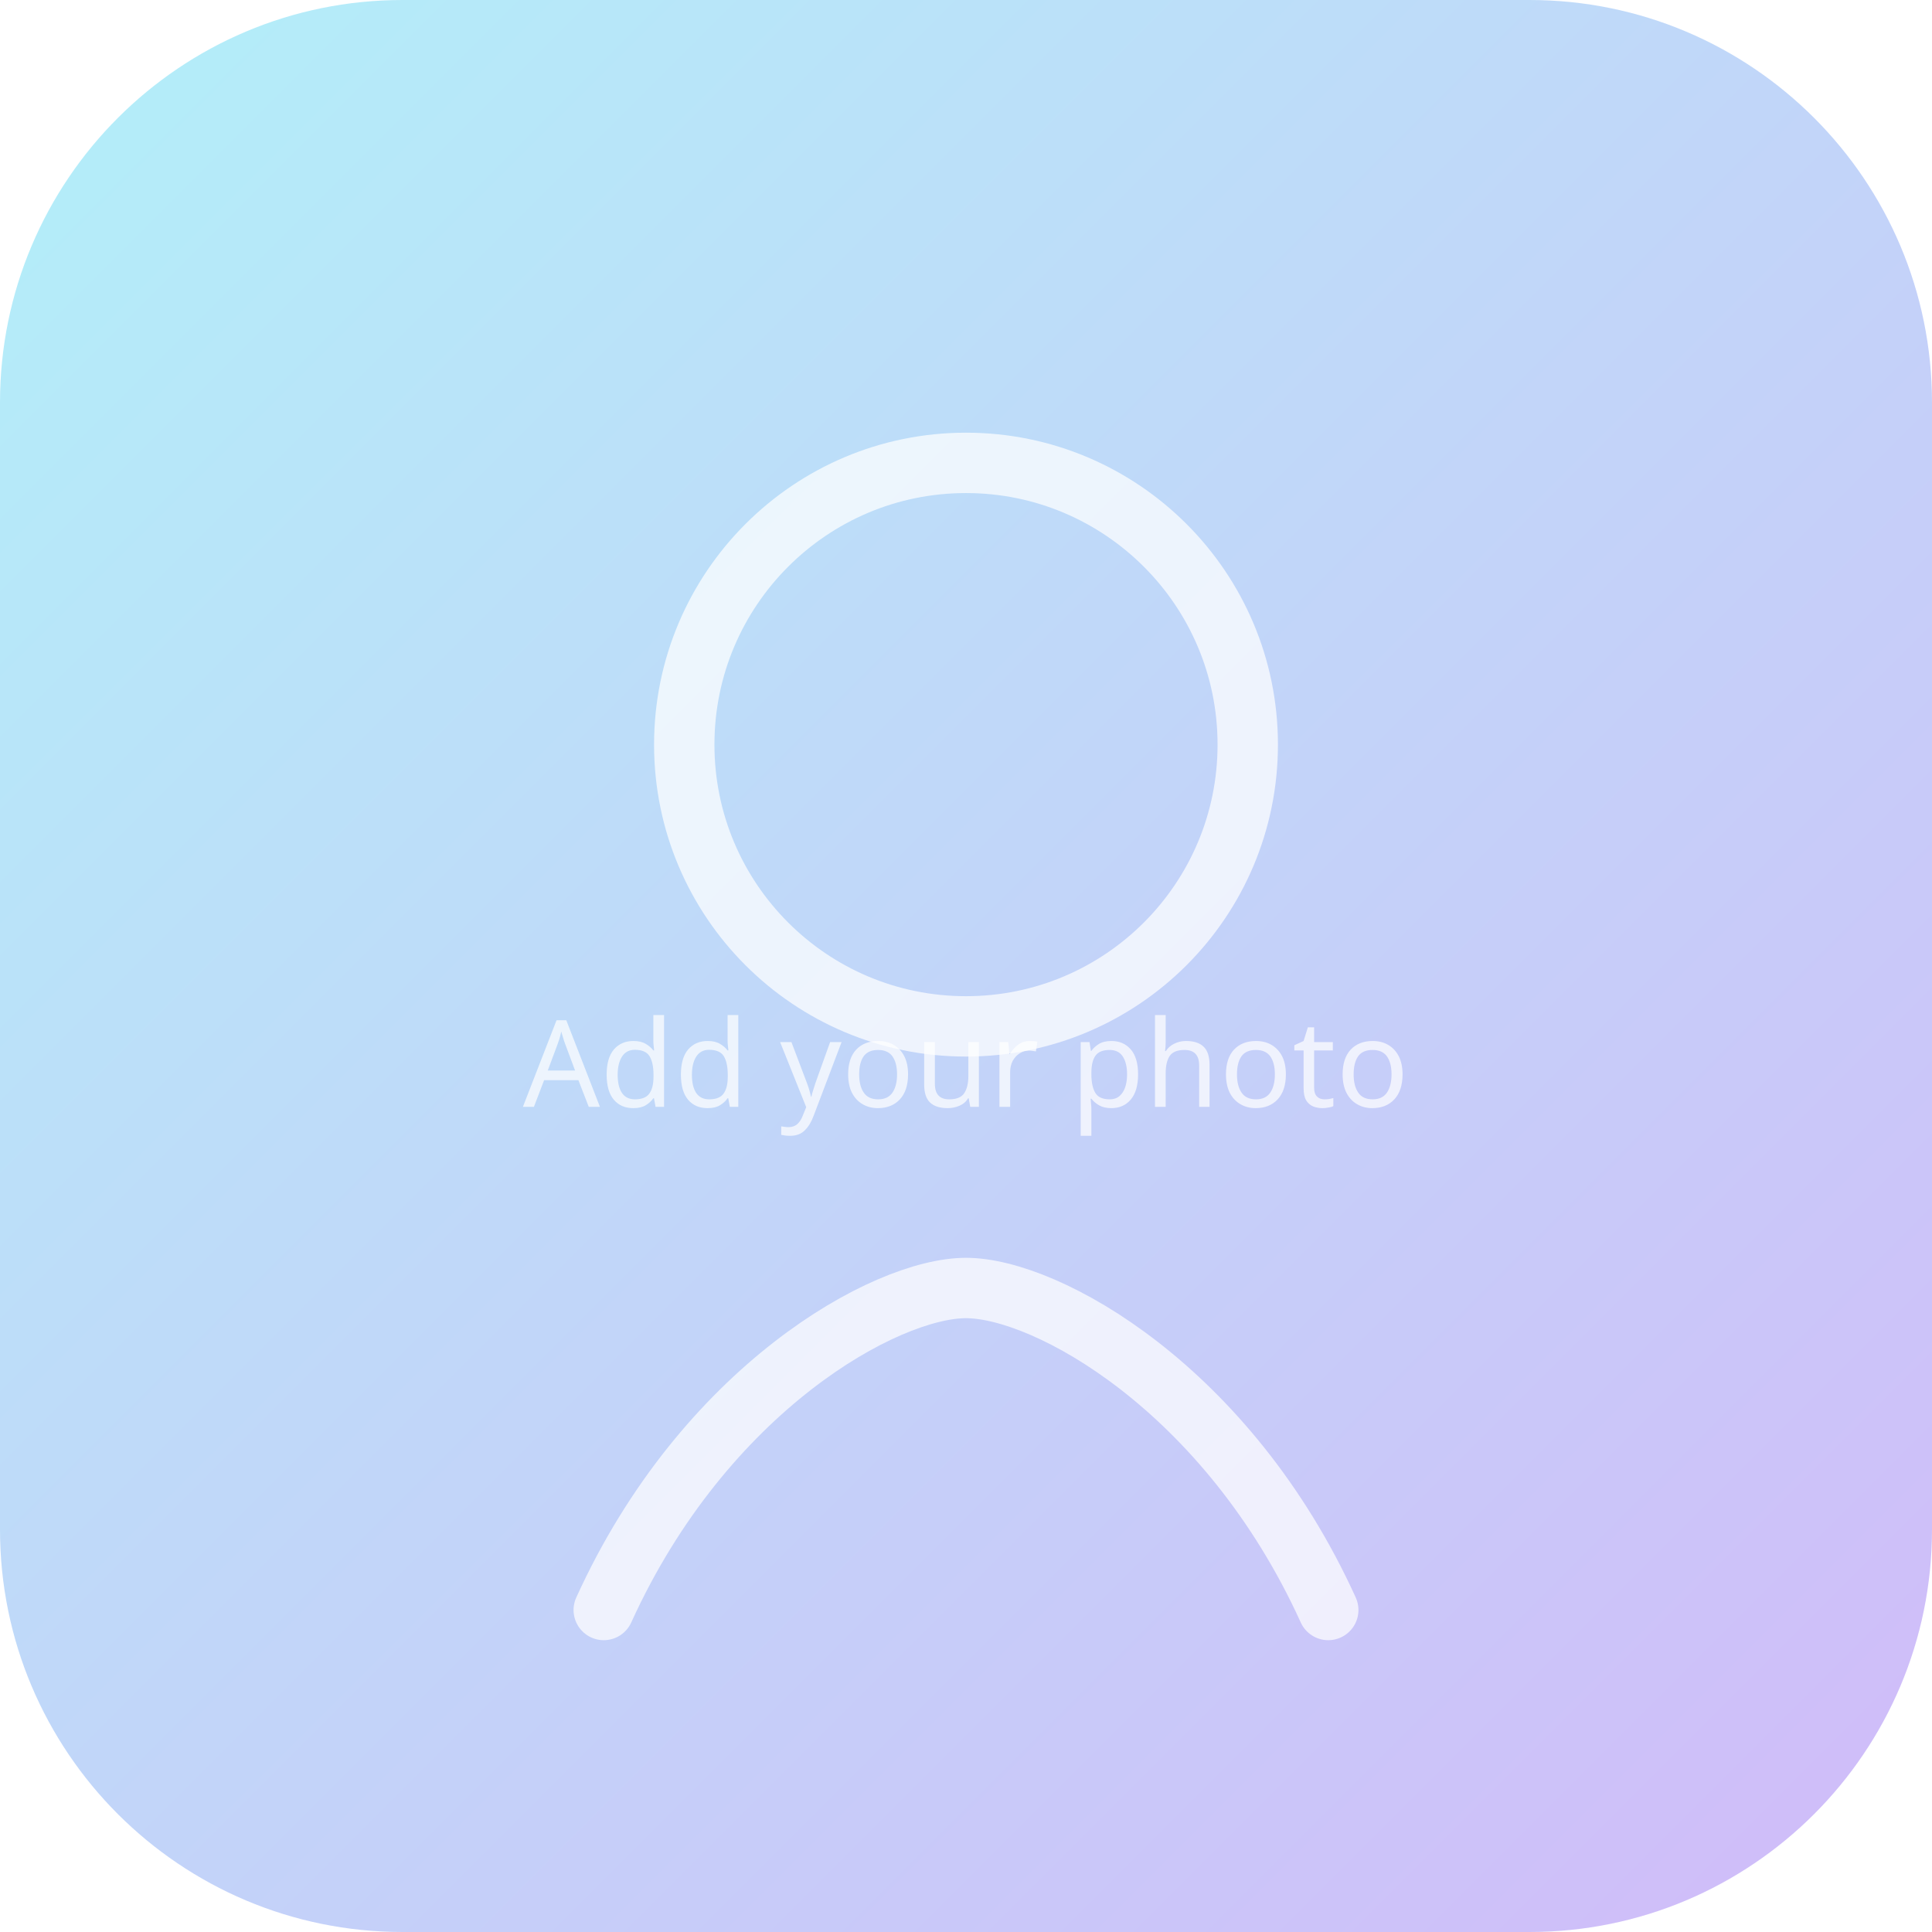
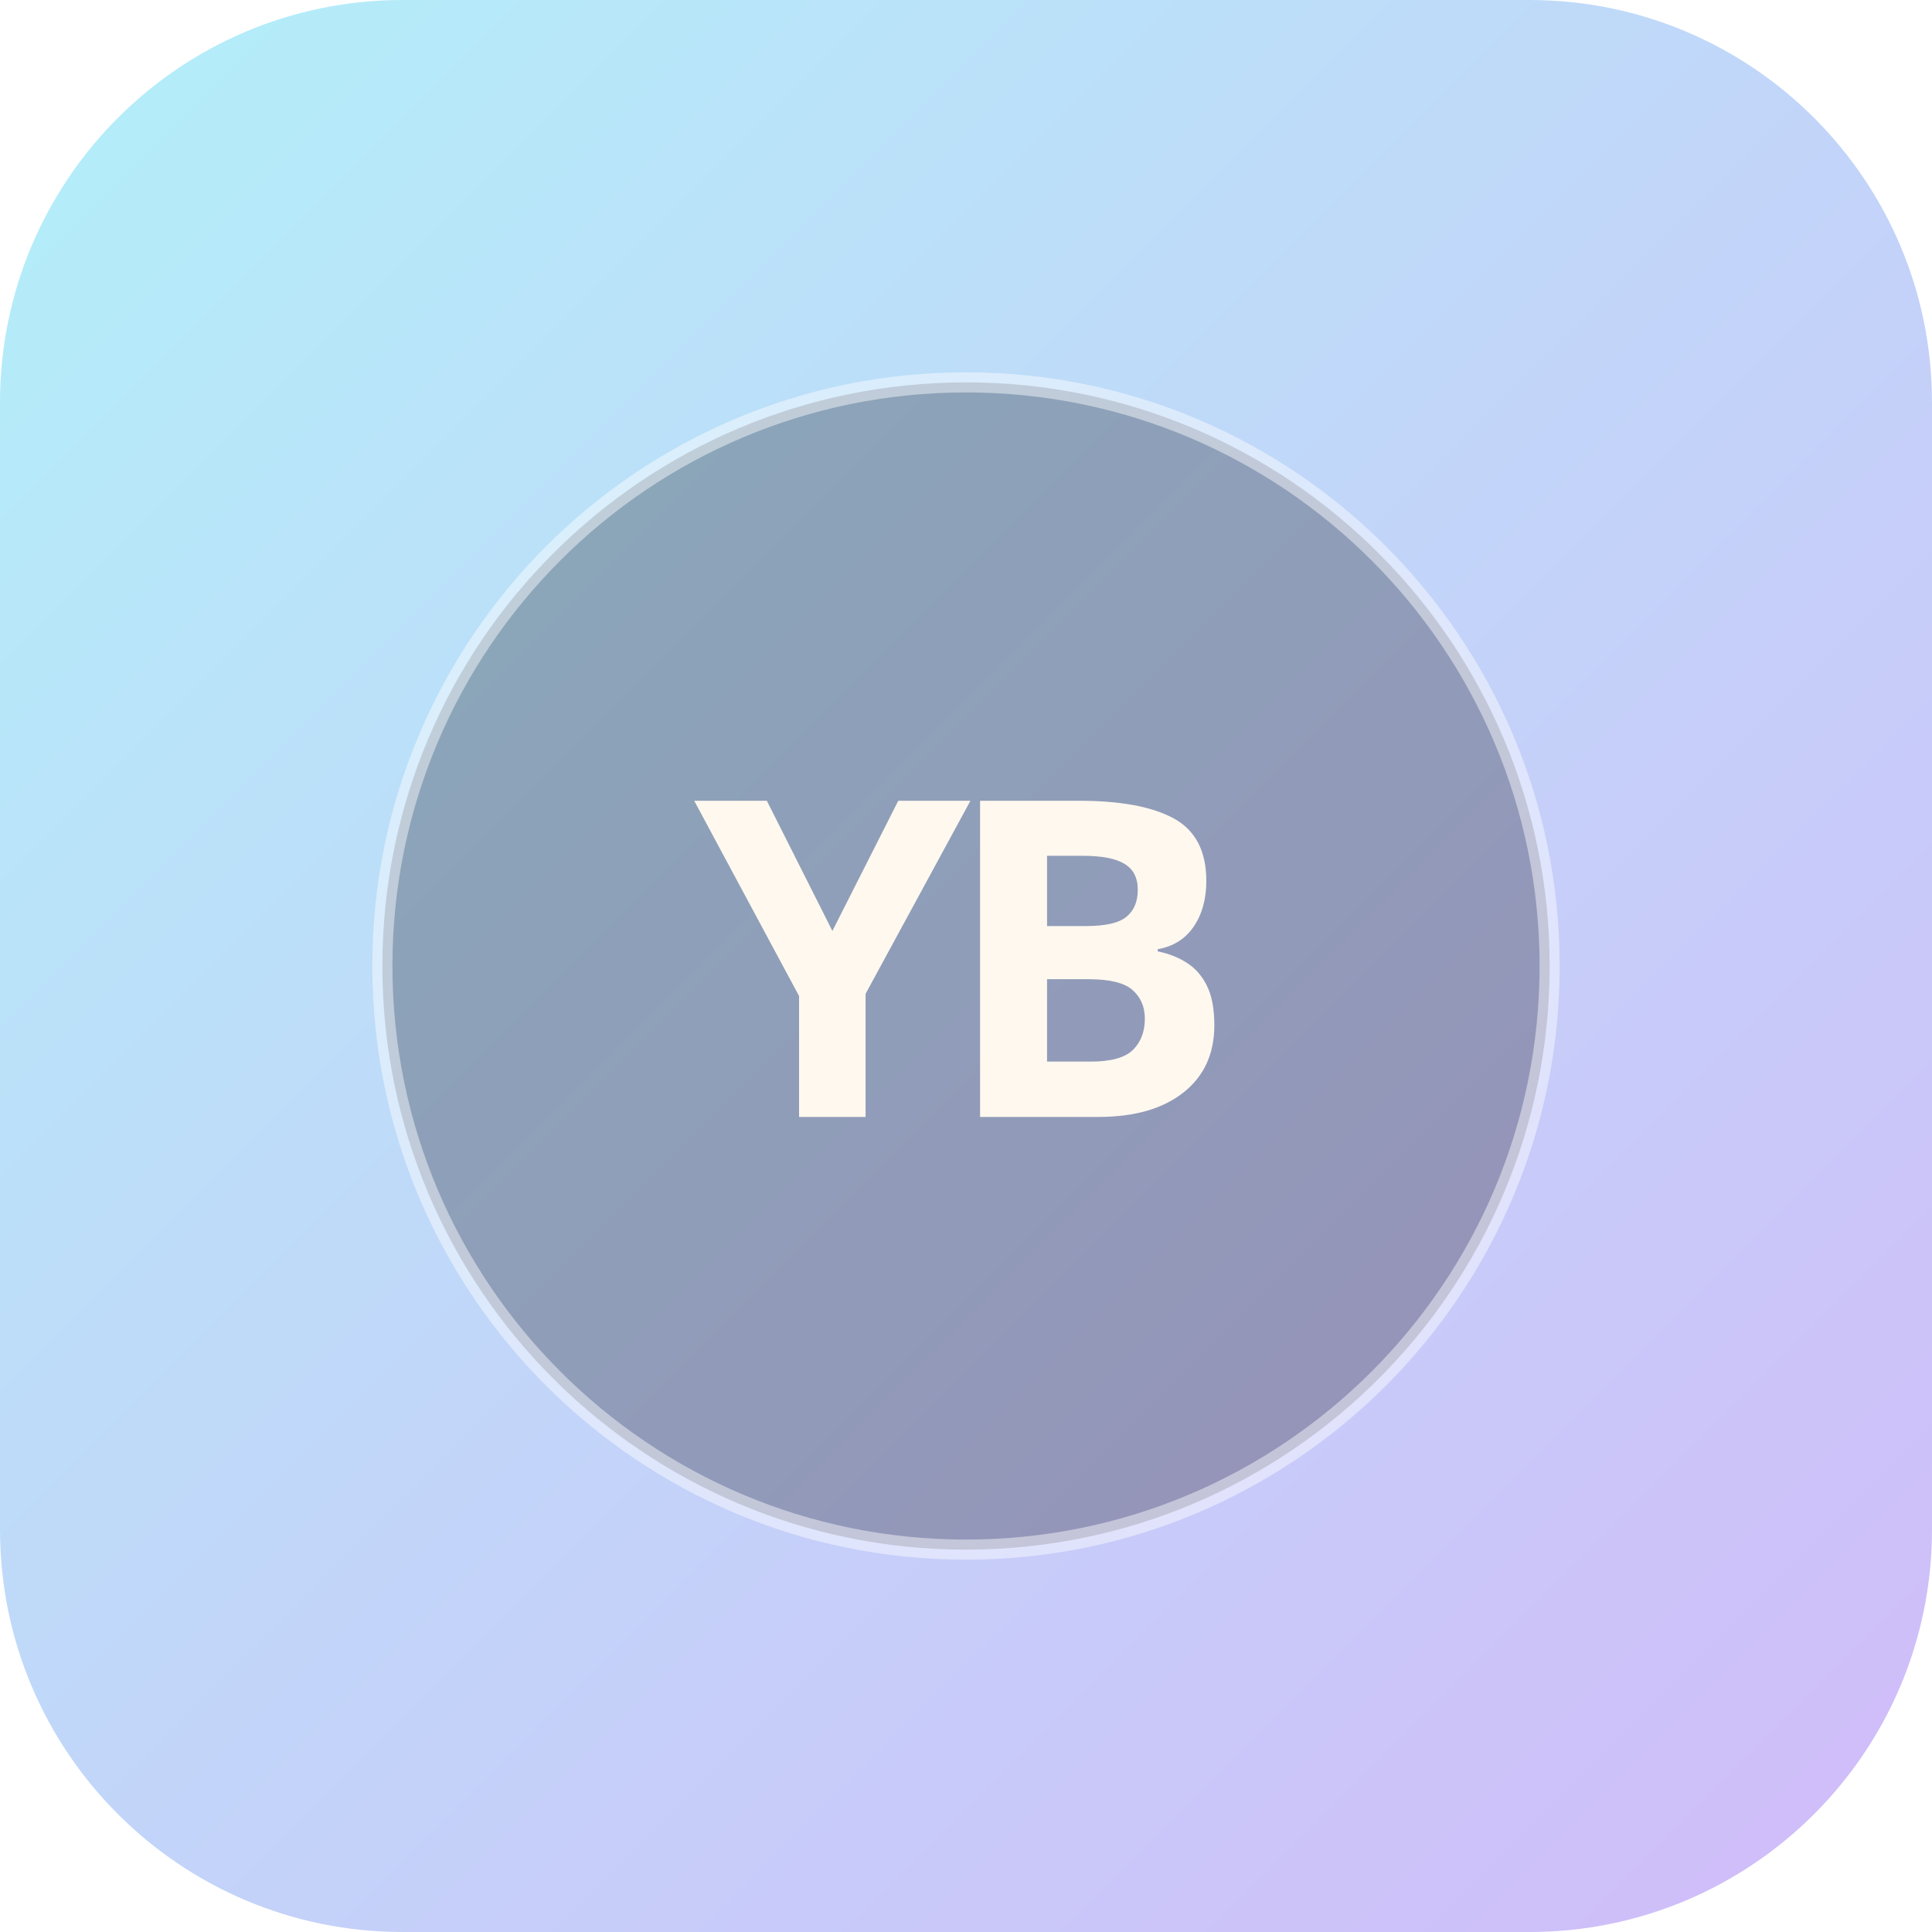
<svg xmlns="http://www.w3.org/2000/svg" width="192" height="192" viewBox="0 0 192 192">
  <defs>
    <linearGradient id="bg" x1="0" y1="0" x2="1" y2="1">
      <stop offset="0" stop-color="#22d3ee" stop-opacity="0.35" />
      <stop offset="1" stop-color="#7c3aed" stop-opacity="0.35" />
    </linearGradient>
  </defs>
  <rect x="0" y="0" width="192" height="192" rx="40" fill="url(#bg)" />
-   <g fill="none" stroke="rgba(255,255,255,0.72)" stroke-width="6" stroke-linecap="round">
-     <path d="M60 160c10-22 28-32 36-32s26 10 36 32" />
-     <circle cx="96" cy="74" r="28" />
-   </g>
-   <text x="96" y="110" text-anchor="middle" font-family="ui-sans-serif, system-ui" font-size="12" fill="rgba(255,255,255,0.72)">
-     Add your photo
-   </text>
+   <circle cx="96" cy="96" r="58" fill="rgba(17,13,21,0.28)" stroke="rgba(255,255,255,0.45)" stroke-width="2" />
+   <text x="96" y="111" text-anchor="middle" font-family="ui-sans-serif, system-ui" font-size="44" font-weight="800" letter-spacing="-3" fill="#fff8ee">YB</text>
</svg>
